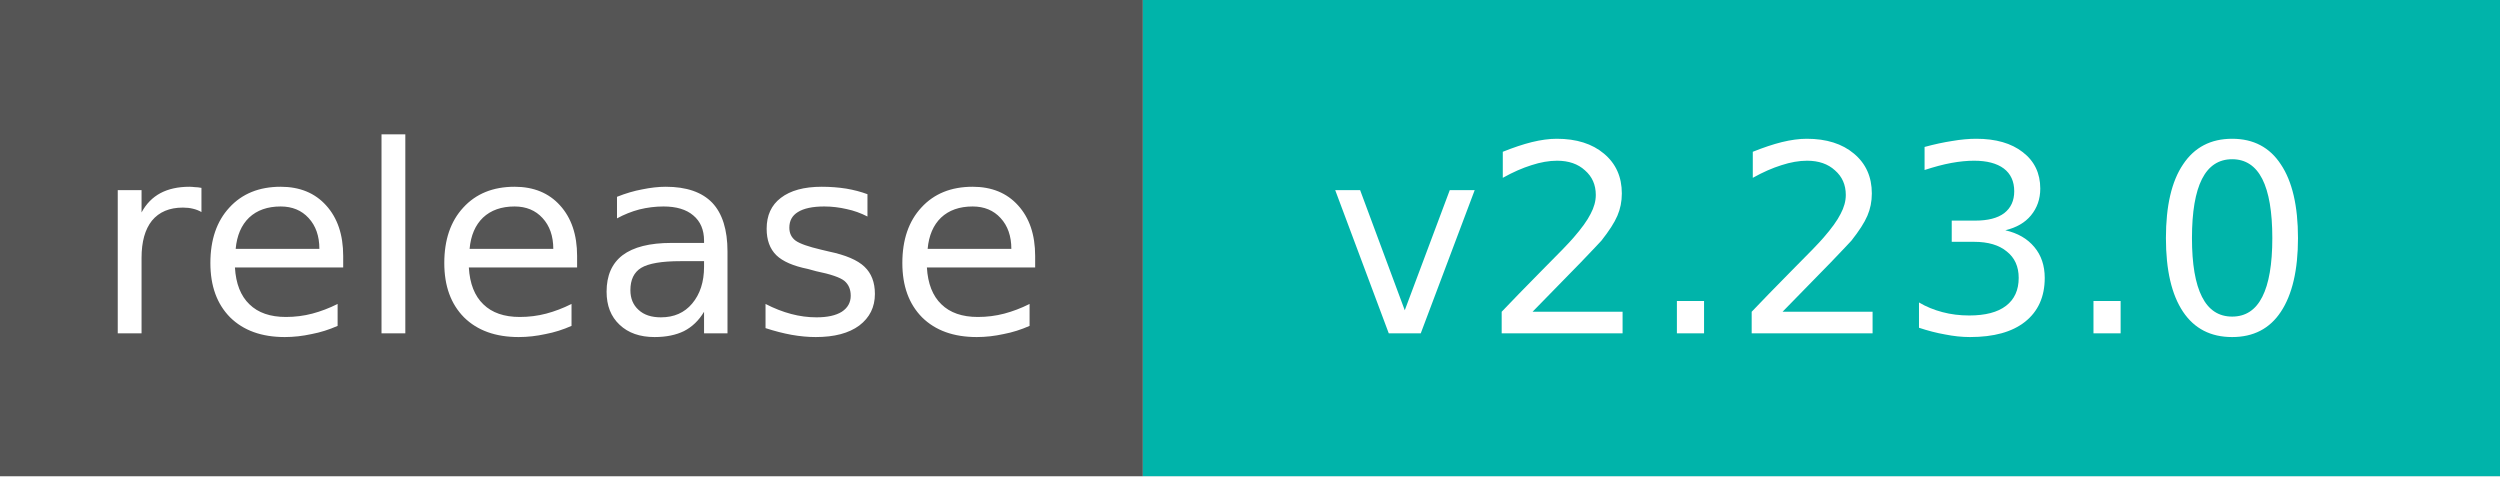
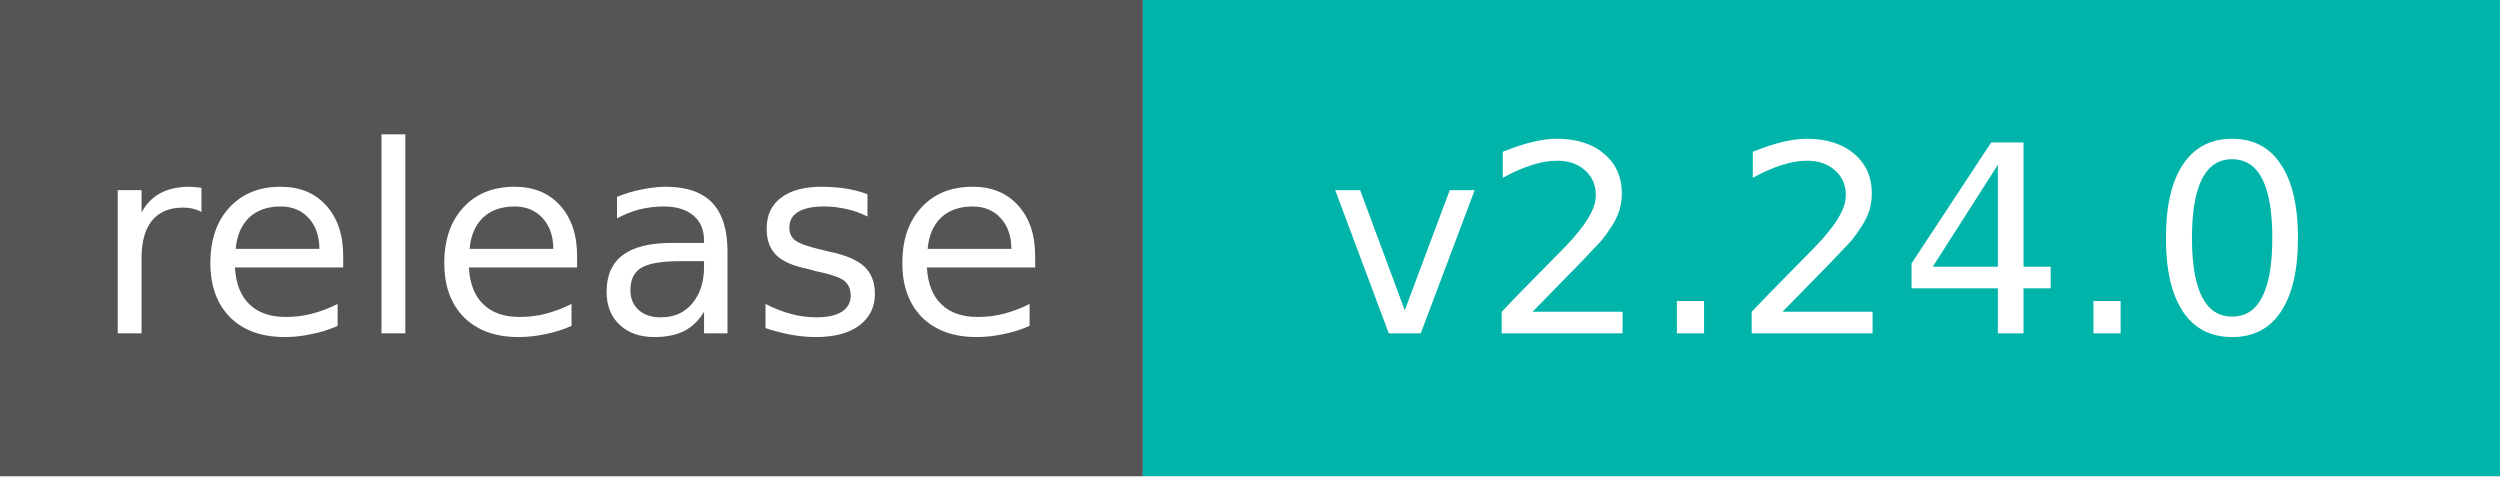
- <svg xmlns="http://www.w3.org/2000/svg" width="105" height="20" role="img" aria-label="release: v2.23.0">
+ <svg xmlns="http://www.w3.org/2000/svg" width="105" height="20" role="img" aria-label="release: v2.24.0">
  <path fill="#555" d="M0 0h48v20H0z" />
  <path fill="#00b4aa" d="M48 0h57v20H48z" />
  <g fill="#fff" text-anchor="middle" font-family="Verdana,Geneva,DejaVu Sans,sans-serif" font-size="11">
    <text x="24" y="14">release</text>
-     <text x="76.5" y="14">v2.23.0</text>
+     <text x="76.5" y="14">v2.24.0</text>
  </g>
</svg>
